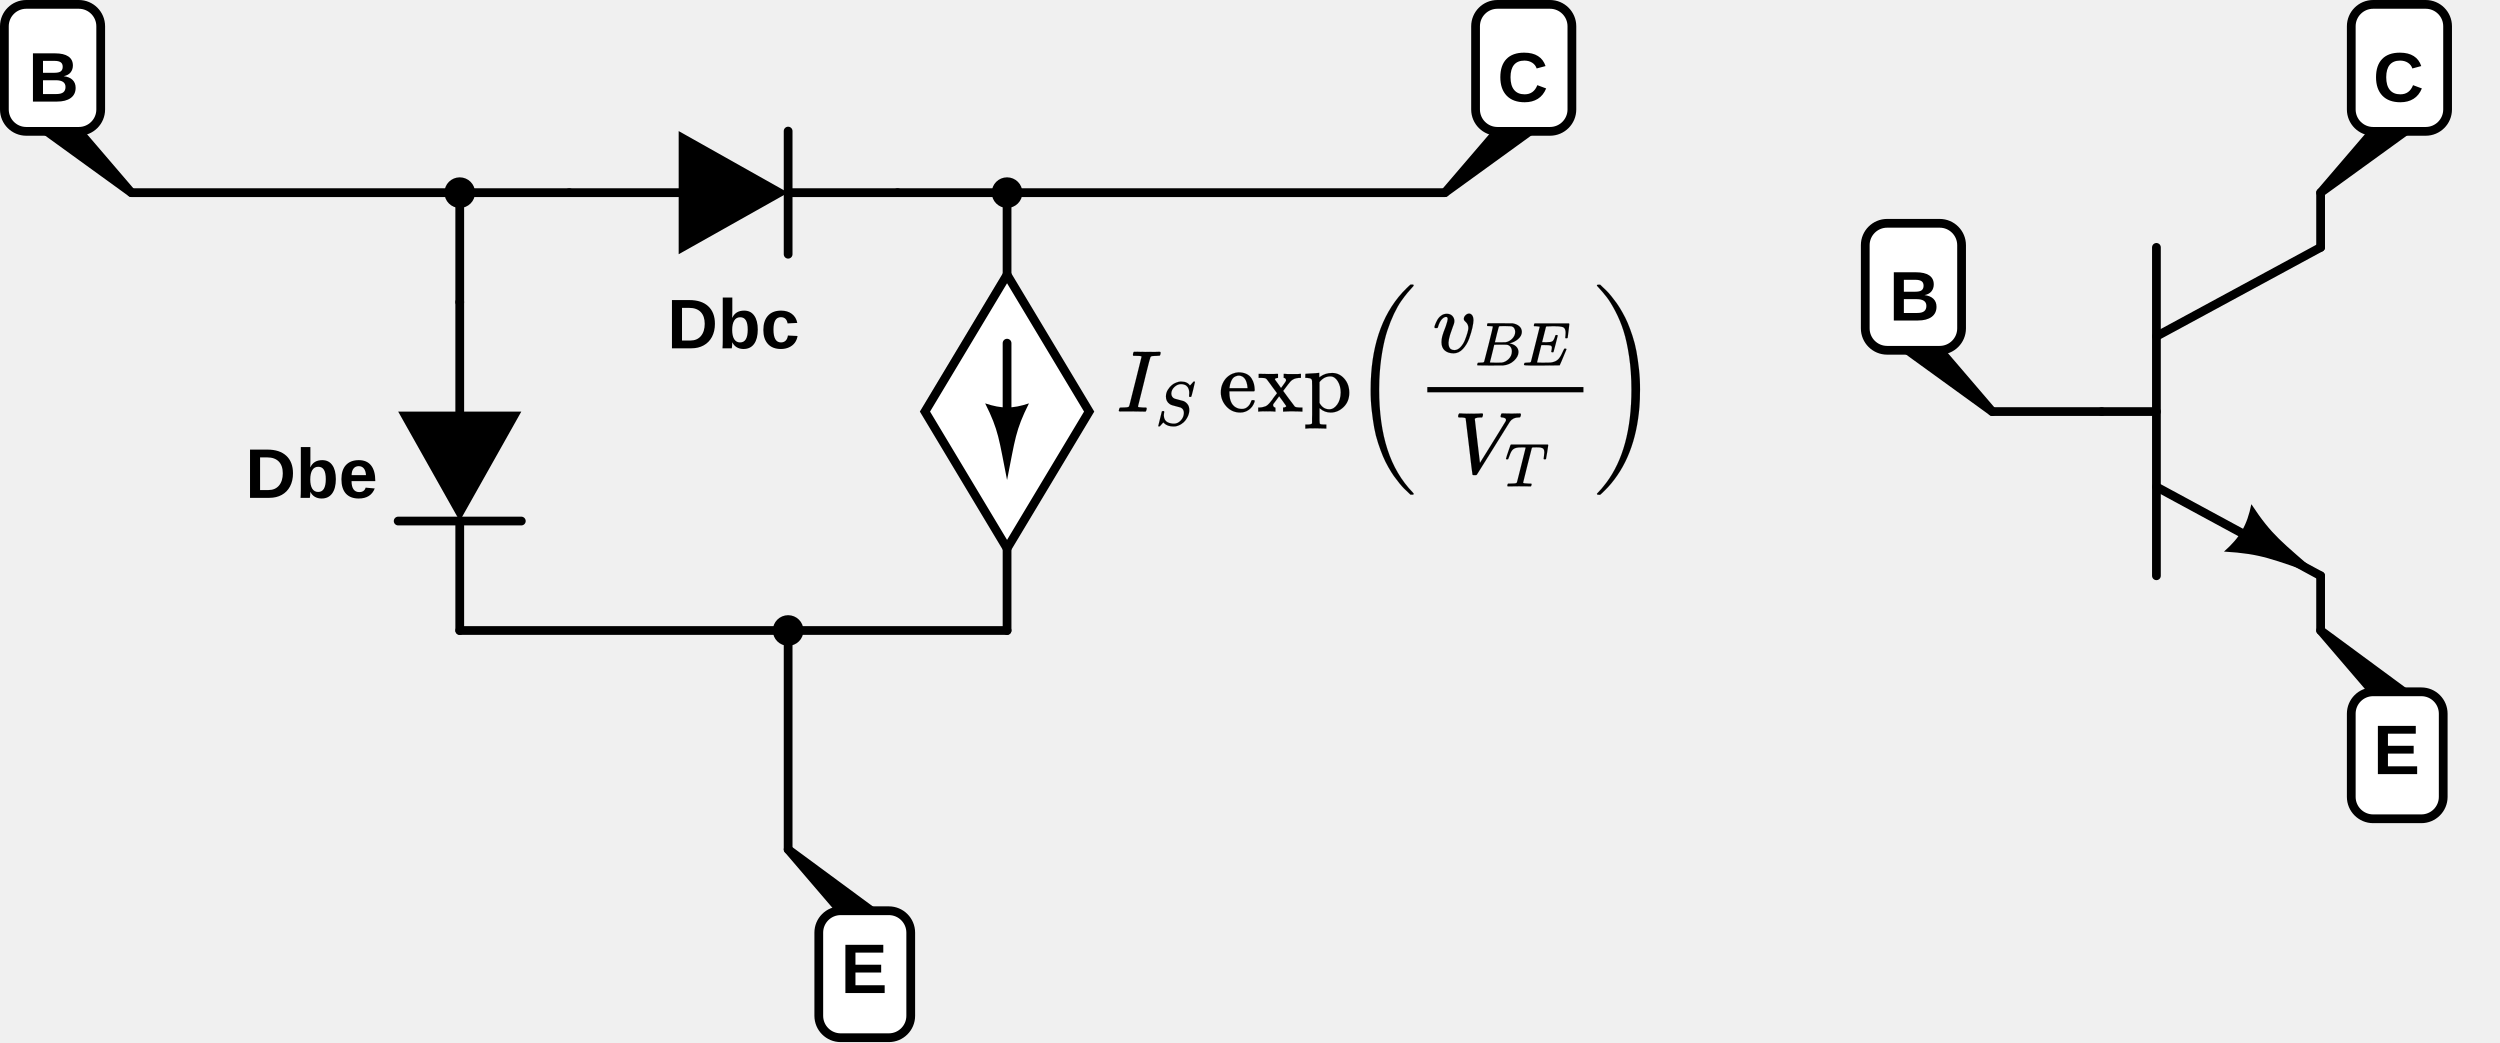
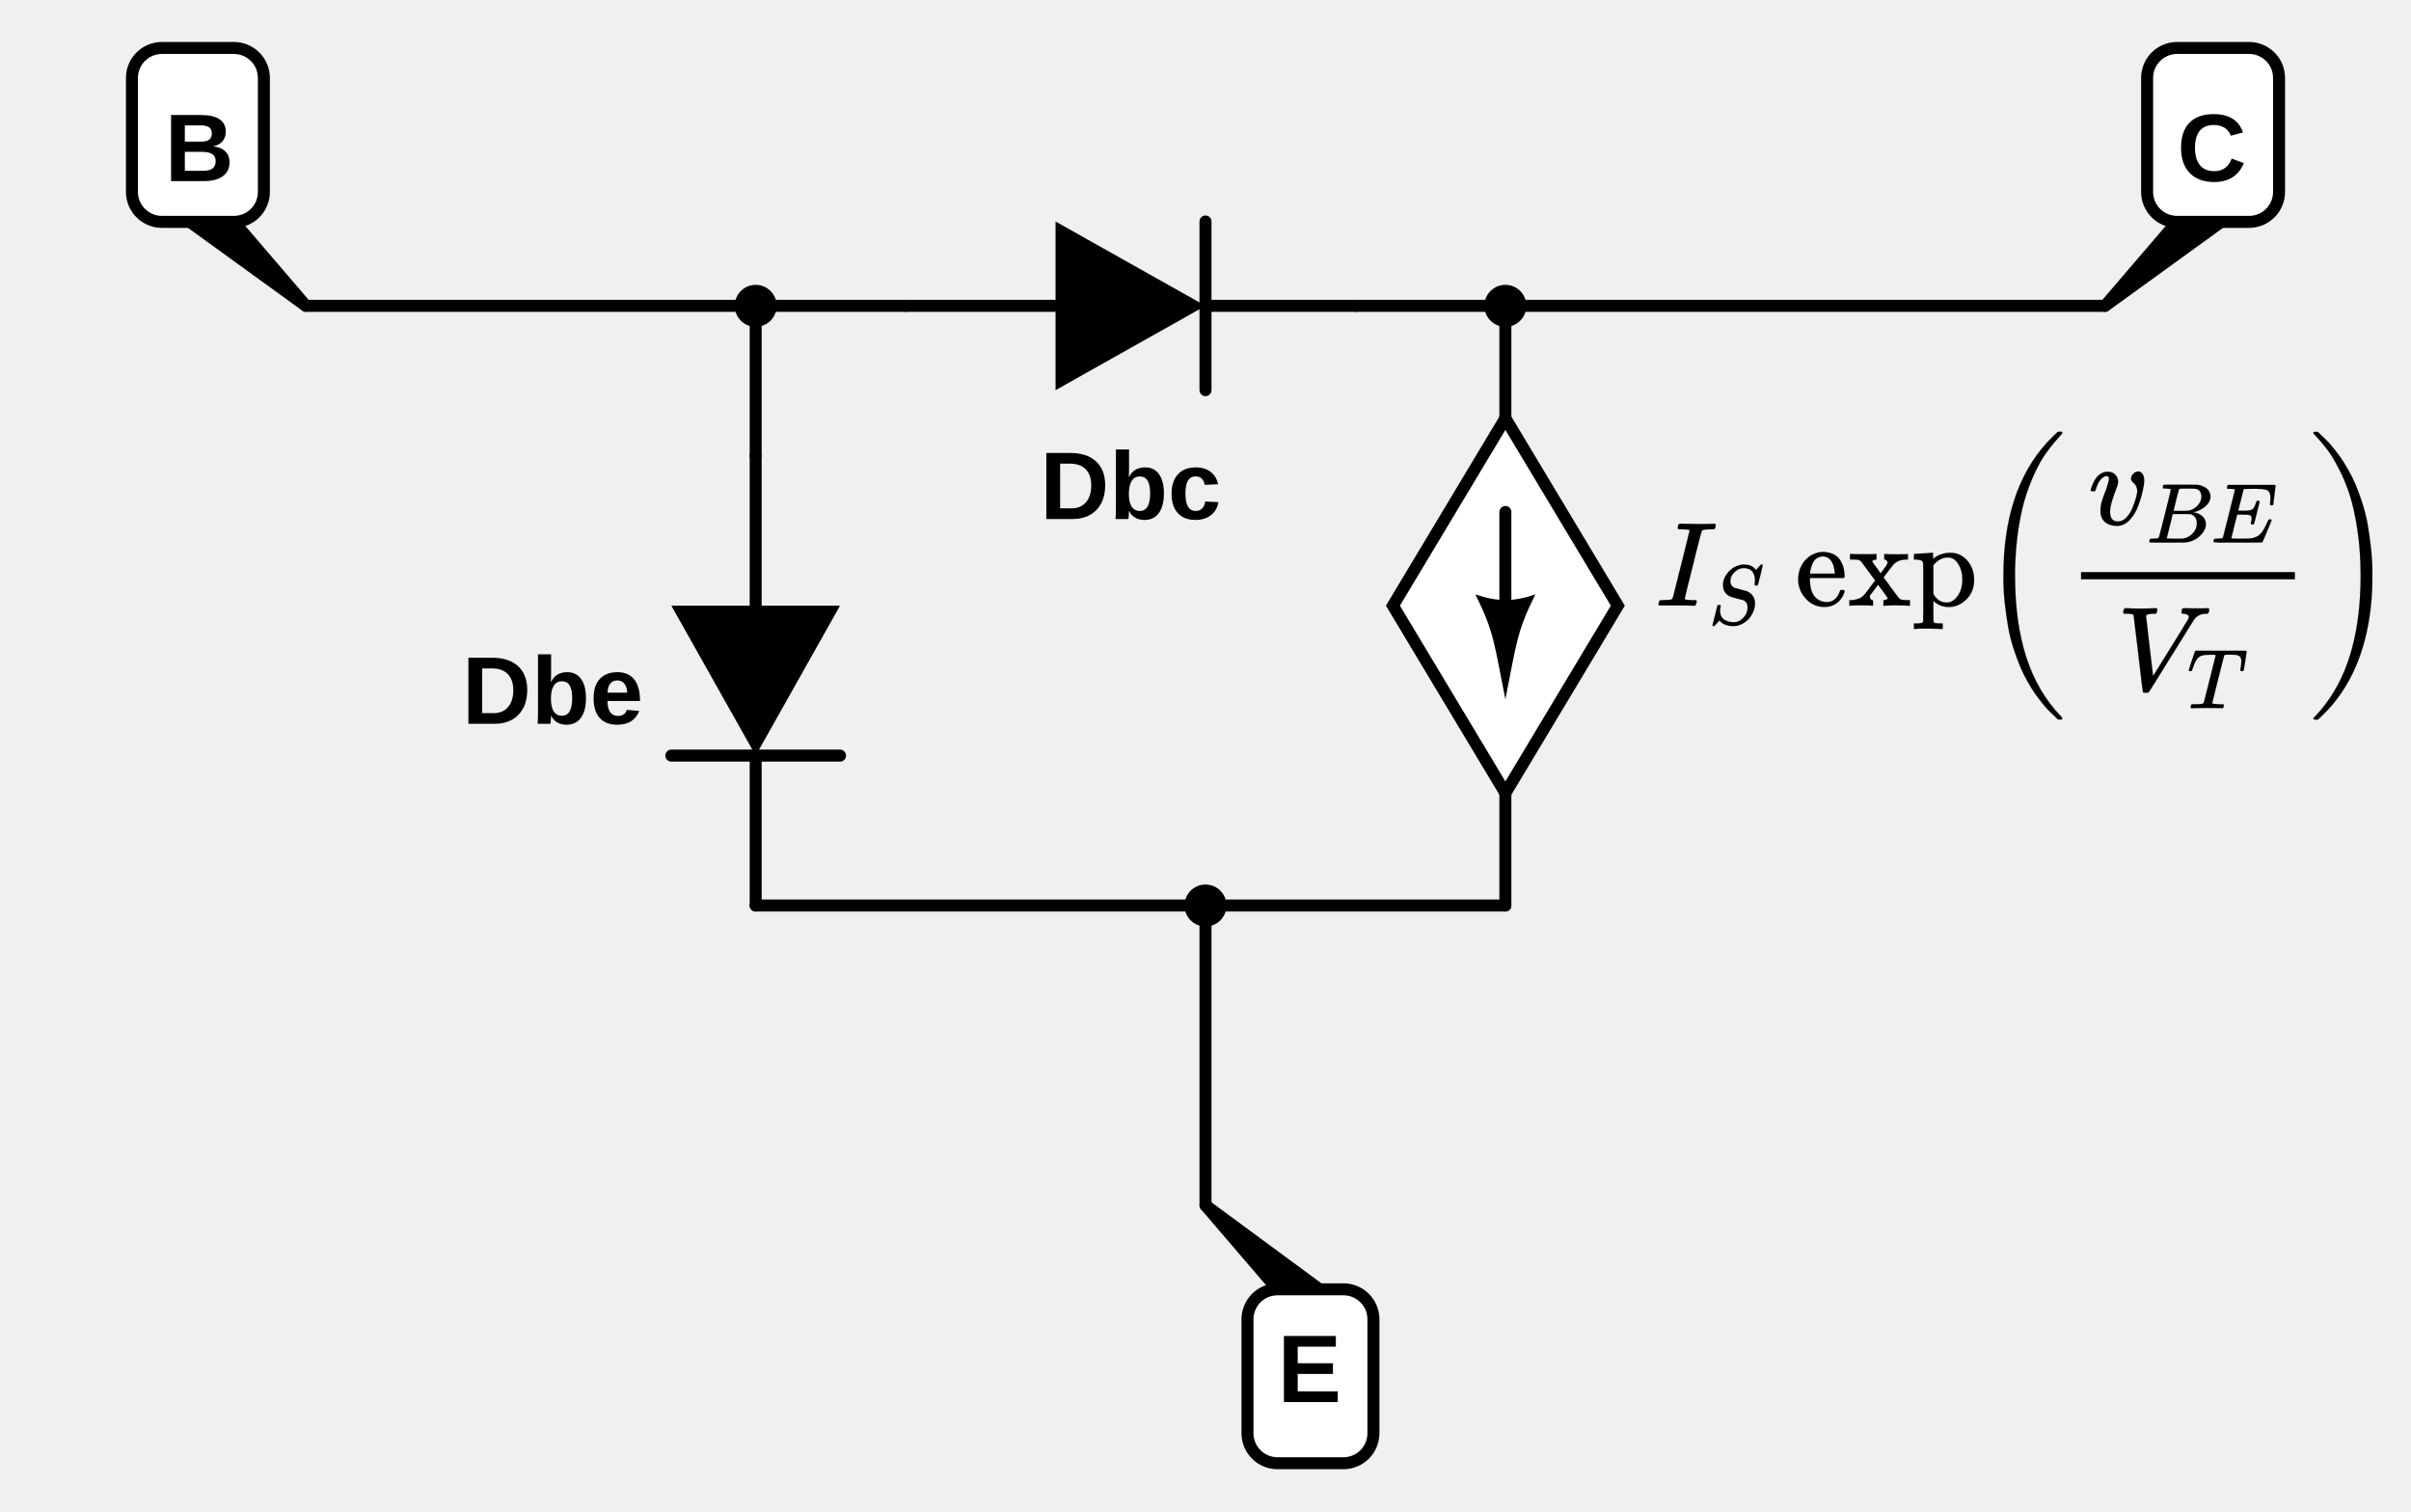
- <svg xmlns="http://www.w3.org/2000/svg" xmlns:xlink="http://www.w3.org/1999/xlink" width="1000.0" height="416.835">
-   <g transform="matrix(1.751409,0,0,1.751409,-4019.484,-2374.911)">
+ <svg xmlns="http://www.w3.org/2000/svg" xmlns:xlink="http://www.w3.org/1999/xlink" width="402.0" height="252.0">
+   <g transform="scale(0.591969) matrix(1.689278,0,0,1.689278,-3841.419,-2278.837)">
+     <rect x="2275" y="1350" width="400" height="250" r="0" rx="0" ry="0" fill="none" stroke="none" style="stroke-opacity: 0;" />
    <path style="stroke-linejoin: round;" fill="#000000" stroke="#000000" d="M0,50L12,36L19.333,36Z" stroke-width="2" stroke-linejoin="round" transform="matrix(-1,0,0,1,2750,1400)" />
    <path style="stroke-linejoin: round;" fill="#000000" stroke="#000000" d="M0,50L12,36L19,36Z" stroke-width="2" stroke-linejoin="round" transform="matrix(1,0,0,-1,2825,1550)" />
    <path style="stroke-linejoin: round;" fill="#000000" stroke="#000000" d="M0,50L12,36L19.333,36Z" stroke-width="2" stroke-linejoin="round" transform="translate(2825,1350)" />
    <path style="stroke-linejoin: round;" fill="#000000" stroke="#000000" d="M0,50L12,36L19,36Z" stroke-width="2" stroke-linejoin="round" transform="matrix(1,0,0,-1,2475,1600)" />
    <path style="stroke-linejoin: round;" fill="#000000" stroke="#000000" d="M0,50L12,36L19.333,36Z" stroke-width="2" stroke-linejoin="round" transform="translate(2625,1350)" />
    <path style="stroke-linejoin: round;" fill="#000000" stroke="#000000" d="M0,50L12,36L19.333,36Z" stroke-width="2" stroke-linejoin="round" transform="matrix(-1,0,0,1,2325,1350)" />
    <path fill="#000000" stroke="none" d="M10.937,25L25,50L39.063,25" transform="translate(2375,1425)" />
    <path style="stroke-linecap: round; stroke-miterlimit: 6;" fill="none" stroke="#000000" d="M25,25L25,0" stroke-width="2" stroke-linecap="round" stroke-miterlimit="6" transform="translate(2375,1425)" />
    <path style="stroke-linecap: round; stroke-miterlimit: 6;" fill="none" stroke="#000000" d="M25,50L25,75" stroke-width="2" stroke-linecap="round" stroke-miterlimit="6" transform="translate(2375,1425)" />
    <path style="stroke-linecap: round; stroke-miterlimit: 6;" fill="none" stroke="#000000" d="M10.937,50L39.063,50" stroke-width="2" stroke-linecap="round" stroke-miterlimit="6" transform="translate(2375,1425)" />
    <text style="font-family: Arial; font-size: 16px; font-weight: bold; text-anchor: end;" x="0" y="0" text-anchor="end" stroke="none" fill="#000000" transform="translate(2381.25,1462.5)">
      <tspan dy="7.2">Dbe</tspan>
    </text>
    <path fill="#000000" stroke="none" d="M10.937,25L25,50L39.063,25" transform="matrix(0,-1,1,0,2425,1425)" />
    <path style="stroke-linecap: round; stroke-miterlimit: 6;" fill="none" stroke="#000000" d="M25,25L25,0" stroke-width="2" stroke-linecap="round" stroke-miterlimit="6" transform="matrix(0,-1,1,0,2425,1425)" />
    <path style="stroke-linecap: round; stroke-miterlimit: 6;" fill="none" stroke="#000000" d="M25,50L25,75" stroke-width="2" stroke-linecap="round" stroke-miterlimit="6" transform="matrix(0,-1,1,0,2425,1425)" />
    <path style="stroke-linecap: round; stroke-miterlimit: 6;" fill="none" stroke="#000000" d="M10.937,50L39.063,50" stroke-width="2" stroke-linecap="round" stroke-miterlimit="6" transform="matrix(0,-1,1,0,2425,1425)" />
    <text style="font-family: Arial; font-size: 16px; font-weight: bold; text-anchor: middle;" x="0" y="0" text-anchor="middle" stroke="none" fill="#000000" transform="translate(2462.5,1428.35)">
      <tspan dy="7.2">Dbc</tspan>
    </text>
    <path style="stroke-linecap: round; stroke-miterlimit: 6;" fill="#ffffff" stroke="#000000" d="M25,18.75L43.75,50L25,81.25L6.25,50L25,18.75" stroke-width="2" stroke-linecap="round" stroke-miterlimit="6" transform="translate(2500,1400)" />
    <path style="stroke-linecap: round; stroke-miterlimit: 6;" fill="none" stroke="#000000" d="M25,0L25,18.75" stroke-width="2" stroke-linecap="round" stroke-miterlimit="6" transform="translate(2500,1400)" />
    <path style="stroke-linecap: round; stroke-miterlimit: 6;" fill="none" stroke="#000000" d="M25,100L25,81.25" stroke-width="2" stroke-linecap="round" stroke-miterlimit="6" transform="translate(2500,1400)" />
    <path fill="#000000" stroke="none" d="M20,48.125C23.125,54.375,23.125,56.25,25,65.625C26.875,56.25,26.875,54.375,30,48.125C26.25,49.375,23.75,49.375,20,48.125" transform="translate(2500,1400)" />
    <path style="stroke-linecap: round; stroke-miterlimit: 6;" fill="none" stroke="#000000" d="M25,56.25L25,34.375" stroke-width="2" stroke-linecap="round" stroke-miterlimit="6" transform="translate(2500,1400)" />
    <defs aria-hidden="true">
      <path stroke-width="1" id="E1-MJMATHI-49" d="M43 1Q26 1 26 10Q26 12 29 24Q34 43 39 45Q42 46 54 46H60Q120 46 136 53Q137 53 138 54Q143 56 149 77T198 273Q210 318 216 344Q286 624 286 626Q284 630 284 631Q274 637 213 637H193Q184 643 189 662Q193 677 195 680T209 683H213Q285 681 359 681Q481 681 487 683H497Q504 676 504 672T501 655T494 639Q491 637 471 637Q440 637 407 634Q393 631 388 623Q381 609 337 432Q326 385 315 341Q245 65 245 59Q245 52 255 50T307 46H339Q345 38 345 37T342 19Q338 6 332 0H316Q279 2 179 2Q143 2 113 2T65 2T43 1Z" />
      <path stroke-width="1" id="E1-MJMATHI-53" d="M308 24Q367 24 416 76T466 197Q466 260 414 284Q308 311 278 321T236 341Q176 383 176 462Q176 523 208 573T273 648Q302 673 343 688T407 704H418H425Q521 704 564 640Q565 640 577 653T603 682T623 704Q624 704 627 704T632 705Q645 705 645 698T617 577T585 459T569 456Q549 456 549 465Q549 471 550 475Q550 478 551 494T553 520Q553 554 544 579T526 616T501 641Q465 662 419 662Q362 662 313 616T263 510Q263 480 278 458T319 427Q323 425 389 408T456 390Q490 379 522 342T554 242Q554 216 546 186Q541 164 528 137T492 78T426 18T332 -20Q320 -22 298 -22Q199 -22 144 33L134 44L106 13Q83 -14 78 -18T65 -22Q52 -22 52 -14Q52 -11 110 221Q112 227 130 227H143Q149 221 149 216Q149 214 148 207T144 186T142 153Q144 114 160 87T203 47T255 29T308 24Z" />
      <path stroke-width="1" id="E1-MJMAIN-65" d="M28 218Q28 273 48 318T98 391T163 433T229 448Q282 448 320 430T378 380T406 316T415 245Q415 238 408 231H126V216Q126 68 226 36Q246 30 270 30Q312 30 342 62Q359 79 369 104L379 128Q382 131 395 131H398Q415 131 415 121Q415 117 412 108Q393 53 349 21T250 -11Q155 -11 92 58T28 218ZM333 275Q322 403 238 411H236Q228 411 220 410T195 402T166 381T143 340T127 274V267H333V275Z" />
      <path stroke-width="1" id="E1-MJMAIN-78" d="M201 0Q189 3 102 3Q26 3 17 0H11V46H25Q48 47 67 52T96 61T121 78T139 96T160 122T180 150L226 210L168 288Q159 301 149 315T133 336T122 351T113 363T107 370T100 376T94 379T88 381T80 383Q74 383 44 385H16V431H23Q59 429 126 429Q219 429 229 431H237V385Q201 381 201 369Q201 367 211 353T239 315T268 274L272 270L297 304Q329 345 329 358Q329 364 327 369T322 376T317 380T310 384L307 385H302V431H309Q324 428 408 428Q487 428 493 431H499V385H492Q443 385 411 368Q394 360 377 341T312 257L296 236L358 151Q424 61 429 57T446 50Q464 46 499 46H516V0H510H502Q494 1 482 1T457 2T432 2T414 3Q403 3 377 3T327 1L304 0H295V46H298Q309 46 320 51T331 63Q331 65 291 120L250 175Q249 174 219 133T185 88Q181 83 181 74Q181 63 188 55T206 46Q208 46 208 23V0H201Z" />
      <path stroke-width="1" id="E1-MJMAIN-70" d="M36 -148H50Q89 -148 97 -134V-126Q97 -119 97 -107T97 -77T98 -38T98 6T98 55T98 106Q98 140 98 177T98 243T98 296T97 335T97 351Q94 370 83 376T38 385H20V408Q20 431 22 431L32 432Q42 433 61 434T98 436Q115 437 135 438T165 441T176 442H179V416L180 390L188 397Q247 441 326 441Q407 441 464 377T522 216Q522 115 457 52T310 -11Q242 -11 190 33L182 40V-45V-101Q182 -128 184 -134T195 -145Q216 -148 244 -148H260V-194H252L228 -193Q205 -192 178 -192T140 -191Q37 -191 28 -194H20V-148H36ZM424 218Q424 292 390 347T305 402Q234 402 182 337V98Q222 26 294 26Q345 26 384 80T424 218Z" />
      <path stroke-width="1" id="E1-MJMAIN-28" d="M94 250Q94 319 104 381T127 488T164 576T202 643T244 695T277 729T302 750H315H319Q333 750 333 741Q333 738 316 720T275 667T226 581T184 443T167 250T184 58T225 -81T274 -167T316 -220T333 -241Q333 -250 318 -250H315H302L274 -226Q180 -141 137 -14T94 250Z" />
      <path stroke-width="1" id="E1-MJMATHI-76" d="M173 380Q173 405 154 405Q130 405 104 376T61 287Q60 286 59 284T58 281T56 279T53 278T49 278T41 278H27Q21 284 21 287Q21 294 29 316T53 368T97 419T160 441Q202 441 225 417T249 361Q249 344 246 335Q246 329 231 291T200 202T182 113Q182 86 187 69Q200 26 250 26Q287 26 319 60T369 139T398 222T409 277Q409 300 401 317T383 343T365 361T357 383Q357 405 376 424T417 443Q436 443 451 425T467 367Q467 340 455 284T418 159T347 40T241 -11Q177 -11 139 22Q102 54 102 117Q102 148 110 181T151 298Q173 362 173 380Z" />
      <path stroke-width="1" id="E1-MJMATHI-42" d="M231 637Q204 637 199 638T194 649Q194 676 205 682Q206 683 335 683Q594 683 608 681Q671 671 713 636T756 544Q756 480 698 429T565 360L555 357Q619 348 660 311T702 219Q702 146 630 78T453 1Q446 0 242 0Q42 0 39 2Q35 5 35 10Q35 17 37 24Q42 43 47 45Q51 46 62 46H68Q95 46 128 49Q142 52 147 61Q150 65 219 339T288 628Q288 635 231 637ZM649 544Q649 574 634 600T585 634Q578 636 493 637Q473 637 451 637T416 636H403Q388 635 384 626Q382 622 352 506Q352 503 351 500L320 374H401Q482 374 494 376Q554 386 601 434T649 544ZM595 229Q595 273 572 302T512 336Q506 337 429 337Q311 337 310 336Q310 334 293 263T258 122L240 52Q240 48 252 48T333 46Q422 46 429 47Q491 54 543 105T595 229Z" />
      <path stroke-width="1" id="E1-MJMATHI-45" d="M492 213Q472 213 472 226Q472 230 477 250T482 285Q482 316 461 323T364 330H312Q311 328 277 192T243 52Q243 48 254 48T334 46Q428 46 458 48T518 61Q567 77 599 117T670 248Q680 270 683 272Q690 274 698 274Q718 274 718 261Q613 7 608 2Q605 0 322 0H133Q31 0 31 11Q31 13 34 25Q38 41 42 43T65 46Q92 46 125 49Q139 52 144 61Q146 66 215 342T285 622Q285 629 281 629Q273 632 228 634H197Q191 640 191 642T193 659Q197 676 203 680H757Q764 676 764 669Q764 664 751 557T737 447Q735 440 717 440H705Q698 445 698 453L701 476Q704 500 704 528Q704 558 697 578T678 609T643 625T596 632T532 634H485Q397 633 392 631Q388 629 386 622Q385 619 355 499T324 377Q347 376 372 376H398Q464 376 489 391T534 472Q538 488 540 490T557 493Q562 493 565 493T570 492T572 491T574 487T577 483L544 351Q511 218 508 216Q505 213 492 213Z" />
      <path stroke-width="1" id="E1-MJMATHI-56" d="M52 648Q52 670 65 683H76Q118 680 181 680Q299 680 320 683H330Q336 677 336 674T334 656Q329 641 325 637H304Q282 635 274 635Q245 630 242 620Q242 618 271 369T301 118L374 235Q447 352 520 471T595 594Q599 601 599 609Q599 633 555 637Q537 637 537 648Q537 649 539 661Q542 675 545 679T558 683Q560 683 570 683T604 682T668 681Q737 681 755 683H762Q769 676 769 672Q769 655 760 640Q757 637 743 637Q730 636 719 635T698 630T682 623T670 615T660 608T652 599T645 592L452 282Q272 -9 266 -16Q263 -18 259 -21L241 -22H234Q216 -22 216 -15Q213 -9 177 305Q139 623 138 626Q133 637 76 637H59Q52 642 52 648Z" />
      <path stroke-width="1" id="E1-MJMATHI-54" d="M40 437Q21 437 21 445Q21 450 37 501T71 602L88 651Q93 669 101 677H569H659Q691 677 697 676T704 667Q704 661 687 553T668 444Q668 437 649 437Q640 437 637 437T631 442L629 445Q629 451 635 490T641 551Q641 586 628 604T573 629Q568 630 515 631Q469 631 457 630T439 622Q438 621 368 343T298 60Q298 48 386 46Q418 46 427 45T436 36Q436 31 433 22Q429 4 424 1L422 0Q419 0 415 0Q410 0 363 1T228 2Q99 2 64 0H49Q43 6 43 9T45 27Q49 40 55 46H83H94Q174 46 189 55Q190 56 191 56Q196 59 201 76T241 233Q258 301 269 344Q339 619 339 625Q339 630 310 630H279Q212 630 191 624Q146 614 121 583T67 467Q60 445 57 441T43 437H40Z" />
      <path stroke-width="1" id="E1-MJMAIN-29" d="M60 749L64 750Q69 750 74 750H86L114 726Q208 641 251 514T294 250Q294 182 284 119T261 12T224 -76T186 -143T145 -194T113 -227T90 -246Q87 -249 86 -250H74Q66 -250 63 -250T58 -247T55 -238Q56 -237 66 -225Q221 -64 221 250T66 725Q56 737 55 738Q55 746 60 749Z" />
      <path stroke-width="1" id="E1-MJSZ3-28" d="M701 -940Q701 -943 695 -949H664Q662 -947 636 -922T591 -879T537 -818T475 -737T412 -636T350 -511T295 -362T250 -186T221 17T209 251Q209 962 573 1361Q596 1386 616 1405T649 1437T664 1450H695Q701 1444 701 1441Q701 1436 681 1415T629 1356T557 1261T476 1118T400 927T340 675T308 359Q306 321 306 250Q306 -139 400 -430T690 -924Q701 -936 701 -940Z" />
      <path stroke-width="1" id="E1-MJSZ3-29" d="M34 1438Q34 1446 37 1448T50 1450H56H71Q73 1448 99 1423T144 1380T198 1319T260 1238T323 1137T385 1013T440 864T485 688T514 485T526 251Q526 134 519 53Q472 -519 162 -860Q139 -885 119 -904T86 -936T71 -949H56Q43 -949 39 -947T34 -937Q88 -883 140 -813Q428 -430 428 251Q428 453 402 628T338 922T245 1146T145 1309T46 1425Q44 1427 42 1429T39 1433T36 1436L34 1438Z" />
    </defs>
    <g stroke="currentColor" fill="currentColor" stroke-width="0" transform="translate(2550,1450) scale(0.02) matrix(1 0 0 -1 0 0)" aria-hidden="true">
      <use xlink:href="#E1-MJMATHI-49" x="0" y="0" />
      <use transform="scale(0.707)" xlink:href="#E1-MJMATHI-53" x="622" y="-219" />
      <g transform="translate(1163,0)">
        <use xlink:href="#E1-MJMAIN-65" />
        <use xlink:href="#E1-MJMAIN-78" x="444" y="0" />
        <use xlink:href="#E1-MJMAIN-70" x="973" y="0" />
      </g>
      <g transform="translate(2693,0)">
        <use xlink:href="#E1-MJSZ3-28" />
        <g transform="translate(736,0)">
          <g transform="translate(120,0)">
            <rect stroke="none" width="1783" height="60" x="0" y="220" />
            <g transform="translate(60,676)">
              <use xlink:href="#E1-MJMATHI-76" x="0" y="0" />
              <g transform="translate(485,-150)">
                <use transform="scale(0.707)" xlink:href="#E1-MJMATHI-42" x="0" y="0" />
                <use transform="scale(0.707)" xlink:href="#E1-MJMATHI-45" x="759" y="0" />
              </g>
            </g>
            <g transform="translate(300,-704)">
              <use xlink:href="#E1-MJMATHI-56" x="0" y="0" />
              <use transform="scale(0.707)" xlink:href="#E1-MJMATHI-54" x="825" y="-213" />
            </g>
          </g>
        </g>
        <use xlink:href="#E1-MJSZ3-29" x="2759" y="-1" />
      </g>
    </g>
    <path style="stroke-linecap: round;" fill="none" stroke="#000000" d="M 2325 1400 L 2425 1400" stroke-width="2" stroke-linecap="round" class="cl_wire" />
    <path style="stroke-linecap: round;" fill="none" stroke="#000000" d="M 2400 1400 L 2400 1425" stroke-width="2" stroke-linecap="round" class="cl_wire" />
    <path style="stroke-linecap: round;" fill="none" stroke="#000000" d="M 2500 1400 L 2625 1400" stroke-width="2" stroke-linecap="round" class="cl_wire" />
    <path style="stroke-linecap: round;" fill="none" stroke="#000000" d="M 2400 1500 L 2525 1500" stroke-width="2" stroke-linecap="round" class="cl_wire" />
    <path style="stroke-linecap: round;" fill="none" stroke="#000000" d="M 2475 1500 L 2475 1550" stroke-width="2" stroke-linecap="round" class="cl_wire" />
    <rect x="7" y="7" width="22" height="29" r="5" rx="5" ry="5" fill="#ffffff" stroke="#000000" stroke-width="2" transform="matrix(-1,0,0,1,2325,1350)" />
    <text style="font-family: Arial; font-size: 16px; font-weight: bold; text-anchor: end;" x="12" y="22" text-anchor="end" stroke="none" fill="#000000" transform="translate(2301,1350)">
      <tspan dy="7.2">B</tspan>
    </text>
    <rect x="7" y="7" width="22" height="29" r="5" rx="5" ry="5" fill="#ffffff" stroke="#000000" stroke-width="2" transform="translate(2625,1350)" />
    <text style="font-family: Arial; font-size: 16px; font-weight: bold; text-anchor: start;" x="12" y="22" text-anchor="start" stroke="none" fill="#000000" transform="translate(2625,1350)">
      <tspan dy="7.2">C</tspan>
    </text>
    <rect x="7" y="7" width="21" height="29" r="5" rx="5" ry="5" fill="#ffffff" stroke="#000000" stroke-width="2" transform="matrix(1,0,0,-1,2475,1600)" />
    <text style="font-family: Arial; font-size: 16px; font-weight: bold; text-anchor: start;" x="12" y="22" text-anchor="start" stroke="none" fill="#000000" transform="translate(2475,1553.6)">
      <tspan dy="7.2">E</tspan>
    </text>
    <path style="stroke-linecap: round; stroke-miterlimit: 6;" fill="none" stroke="#000000" d="M0,50L12.5,50" stroke-width="2" stroke-linecap="round" stroke-miterlimit="6" transform="translate(2775,1400)" />
    <path style="stroke-linecap: round; stroke-miterlimit: 6;" fill="none" stroke="#000000" d="M12.5,87.5L12.5,12.5" stroke-width="2" stroke-linecap="round" stroke-miterlimit="6" transform="translate(2775,1400)" />
    <path style="stroke-linecap: round; stroke-miterlimit: 6;" fill="none" stroke="#000000" d="M12.5,32.812L50,12.5" stroke-width="2" stroke-linecap="round" stroke-miterlimit="6" transform="translate(2775,1400)" />
    <path style="stroke-linecap: round; stroke-miterlimit: 6;" fill="none" stroke="#000000" d="M50,0L50,12.5" stroke-width="2" stroke-linecap="round" stroke-miterlimit="6" transform="translate(2775,1400)" />
    <path style="stroke-linecap: round; stroke-miterlimit: 6;" fill="none" stroke="#000000" d="M12.5,67.188L50,87.5" stroke-width="2" stroke-linecap="round" stroke-miterlimit="6" transform="translate(2775,1400)" />
    <path style="stroke-linecap: round; stroke-miterlimit: 6;" fill="none" stroke="#000000" d="M50,100L50,87.5" stroke-width="2" stroke-linecap="round" stroke-miterlimit="6" transform="translate(2775,1400)" />
    <path fill="#000000" stroke="none" d="M27.931,81.975C36.65,82.498,38.679,83.671,50,87.5C41.023,79.61,38.994,78.44,34.181,71.15C33.19,75.99,31.627,78.698,27.931,81.975" transform="translate(2775,1400)" />
    <text style="font-family: Arial; font-size: 16px; font-weight: bold; text-anchor: start;" x="0" y="0" text-anchor="start" stroke="none" fill="#000000" transform="translate(2825,1450)">
      <tspan dy="7.2" />
    </text>
    <rect x="7" y="7" width="22" height="29" r="5" rx="5" ry="5" fill="#ffffff" stroke="#000000" stroke-width="2" transform="translate(2825,1350)" />
    <text style="font-family: Arial; font-size: 16px; font-weight: bold; text-anchor: start;" x="12" y="22" text-anchor="start" stroke="none" fill="#000000" transform="translate(2825,1350)">
      <tspan dy="7.2">C</tspan>
    </text>
    <rect x="7" y="7" width="21" height="29" r="5" rx="5" ry="5" fill="#ffffff" stroke="#000000" stroke-width="2" transform="matrix(1,0,0,-1,2825,1550)" />
    <text style="font-family: Arial; font-size: 16px; font-weight: bold; text-anchor: start;" x="12" y="22" text-anchor="start" stroke="none" fill="#000000" transform="translate(2825,1503.6)">
      <tspan dy="7.2">E</tspan>
    </text>
    <rect x="7" y="7" width="22" height="29" r="5" rx="5" ry="5" fill="#ffffff" stroke="#000000" stroke-width="2" transform="matrix(-1,0,0,1,2750,1400)" />
    <text style="font-family: Arial; font-size: 16px; font-weight: bold; text-anchor: end;" x="12" y="22" text-anchor="end" stroke="none" fill="#000000" transform="translate(2726,1400)">
      <tspan dy="7.2">B</tspan>
    </text>
    <path style="stroke-linecap: round;" fill="none" stroke="#000000" d="M 2750 1450 L 2775 1450" stroke-width="2" stroke-linecap="round" class="cl_wire" />
    <circle cx="2525" cy="1400" r="3" fill="#000000" stroke="#000000" />
    <circle cx="2400" cy="1400" r="3" fill="#000000" stroke="#000000" />
    <circle cx="2475" cy="1500" r="3" fill="#000000" stroke="#000000" />
  </g>
</svg>
